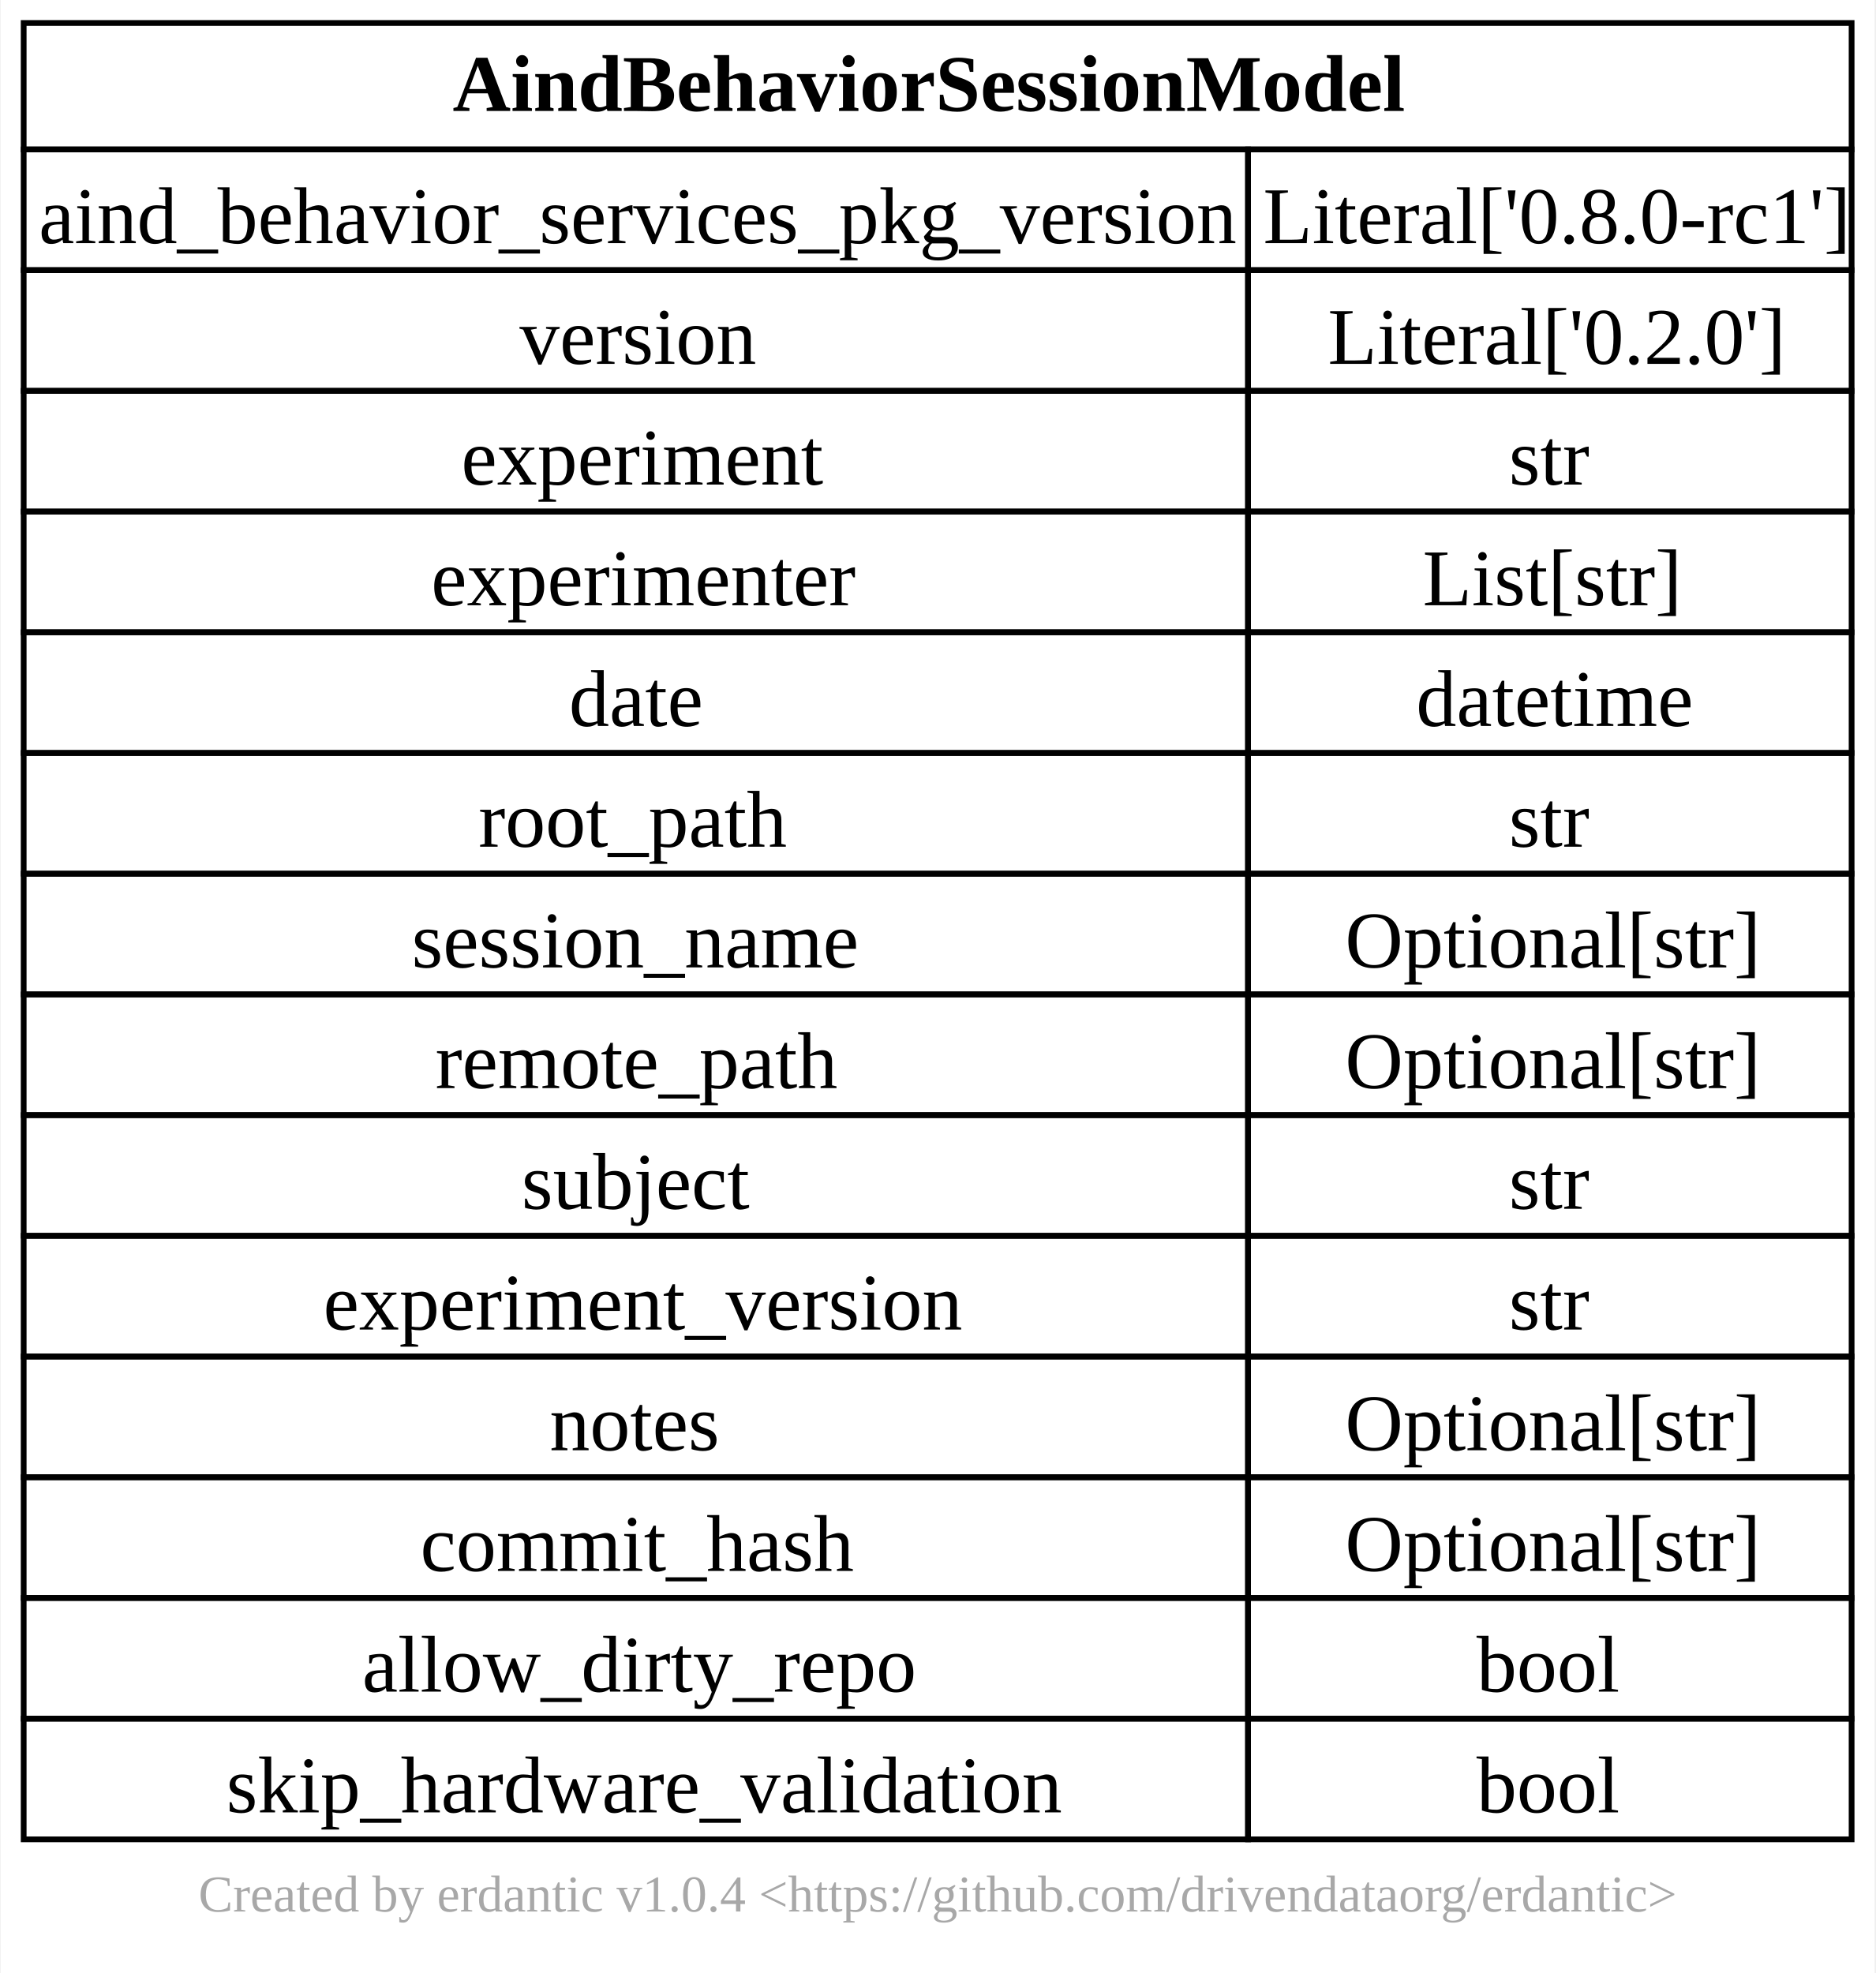
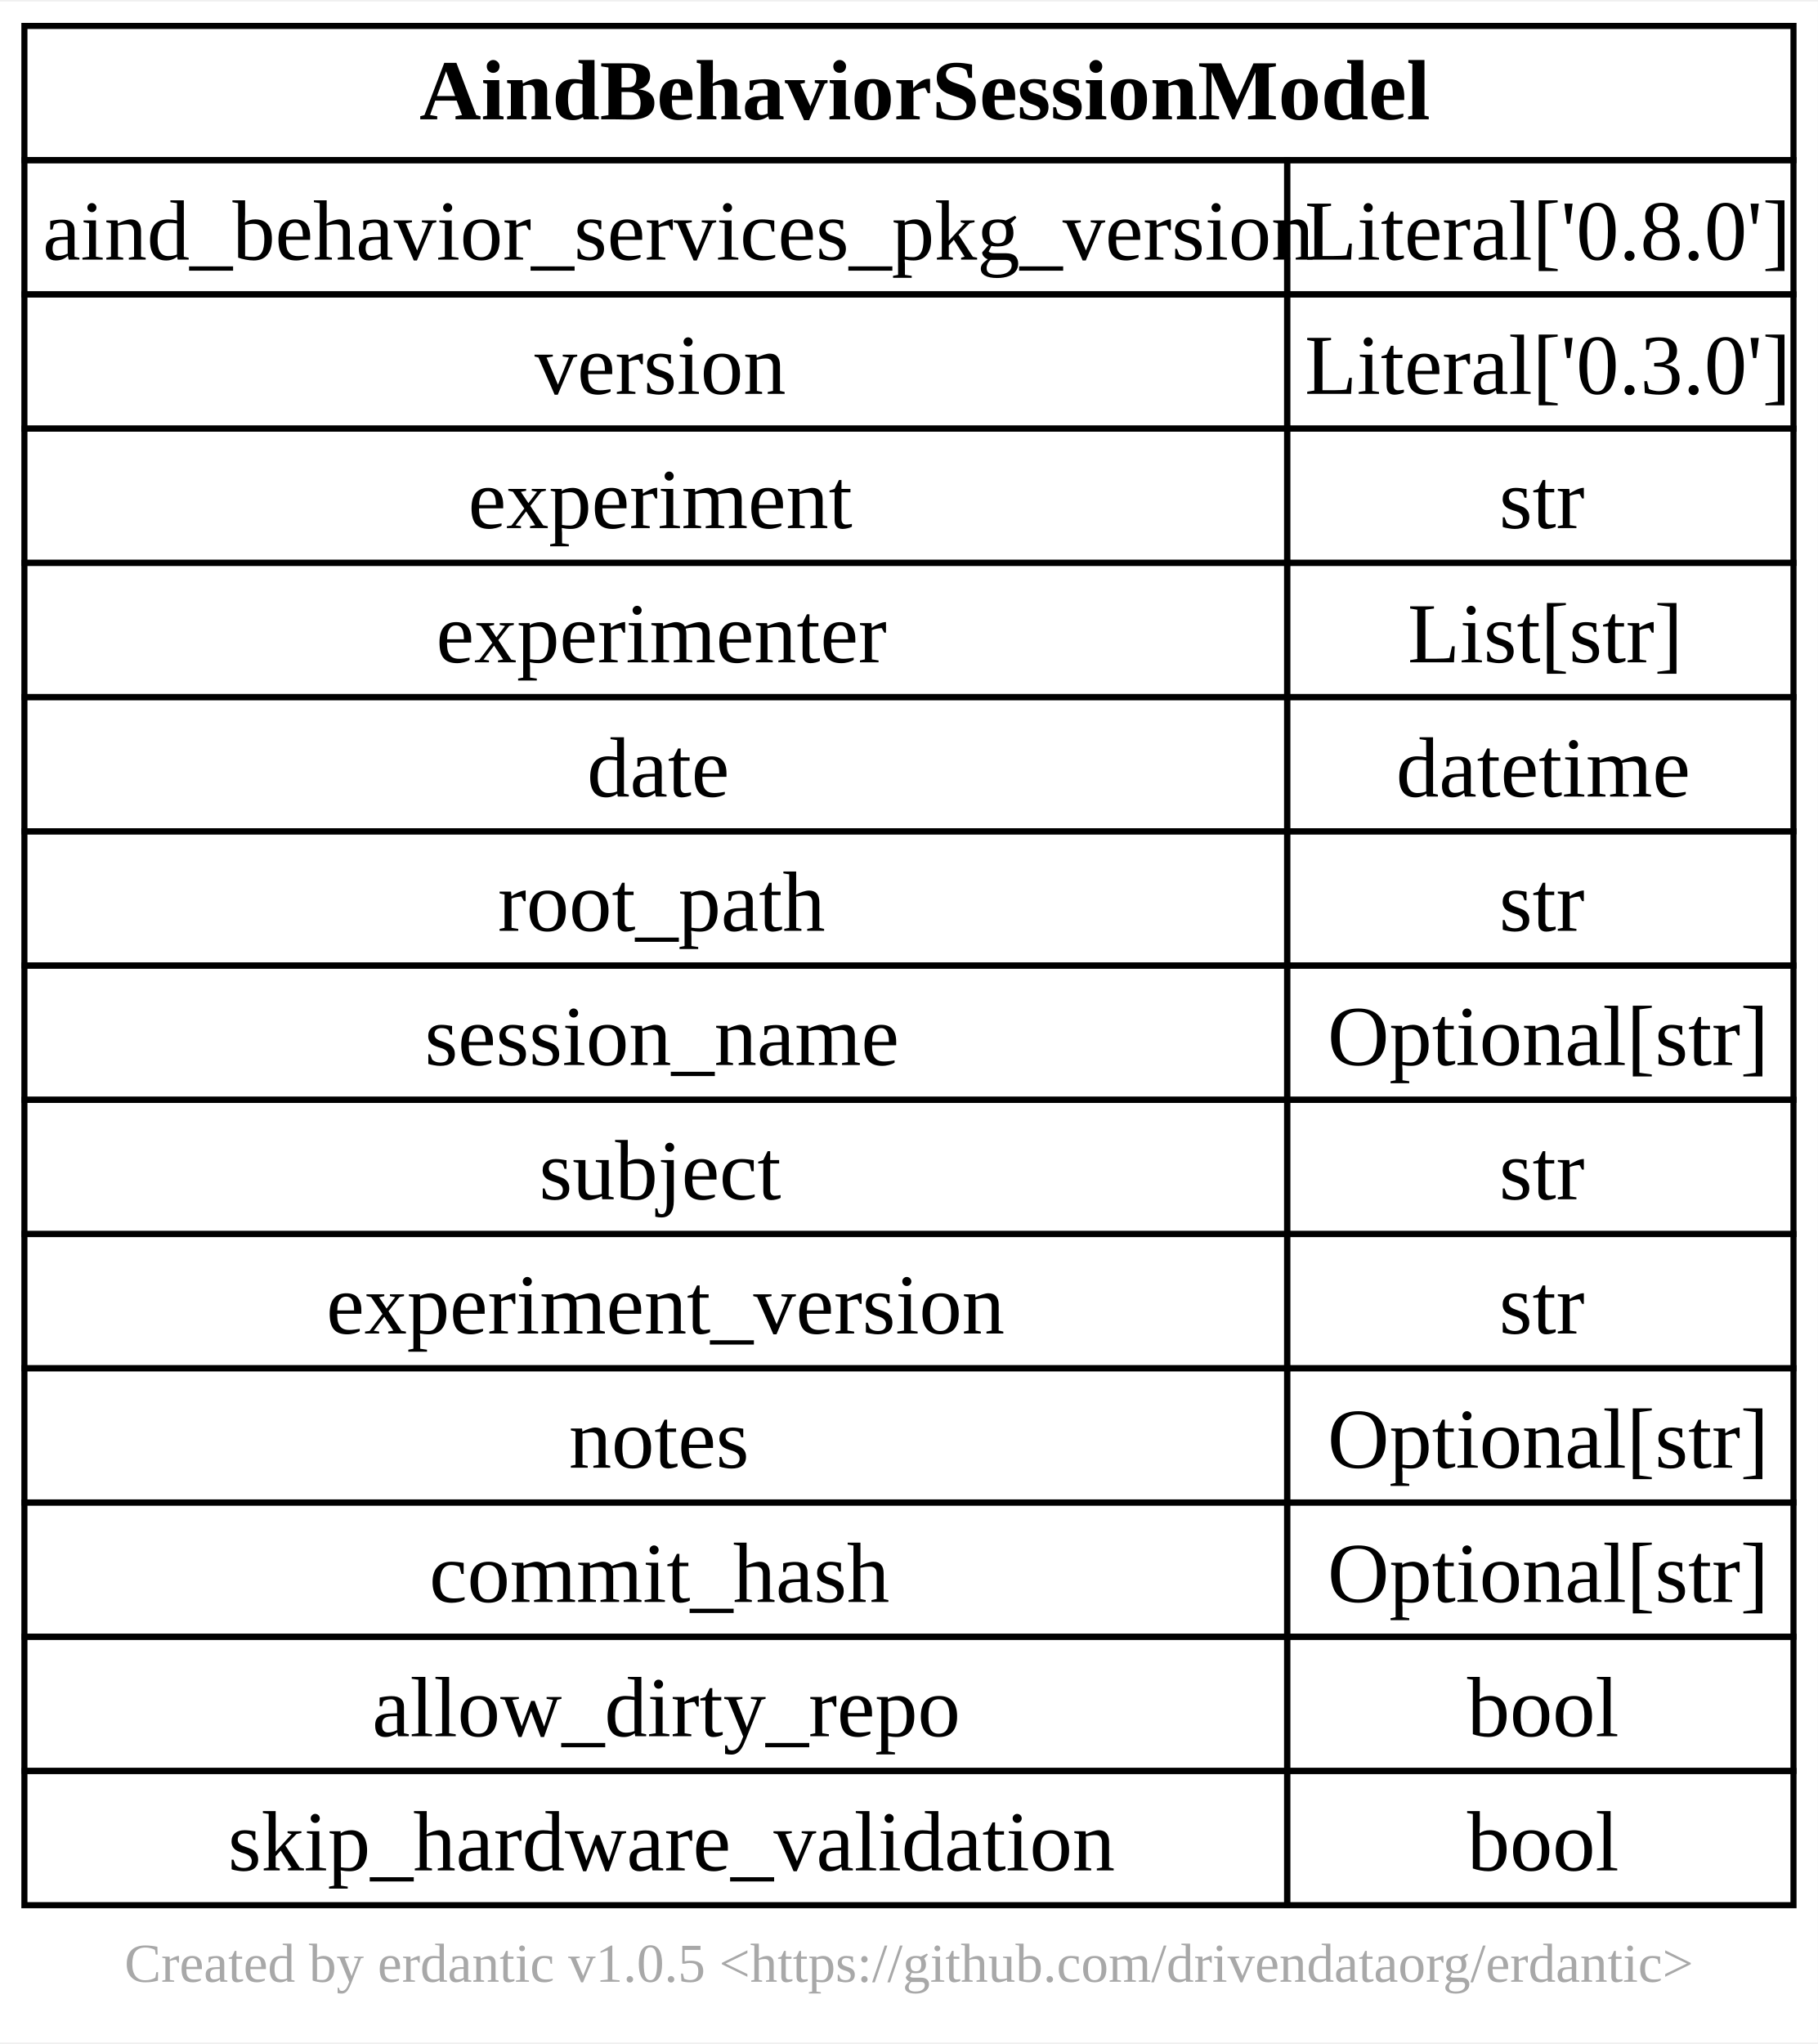
- <svg xmlns="http://www.w3.org/2000/svg" xmlns:xlink="http://www.w3.org/1999/xlink" width="326pt" height="343pt" viewBox="0.00 0.00 326.00 343.25">
-   <g id="graph0" class="graph" transform="scale(1 1) rotate(0) translate(4 339.25)">
-     <polygon fill="white" stroke="none" points="-4,4 -4,-339.25 322,-339.25 322,4 -4,4" />
-     <text text-anchor="middle" x="159" y="-6.7" font-family="Times New Roman,Times,Liberation Serif,serif" font-size="9.00" fill="#a8a8a8">Created by erdantic v1.0.4 &lt;https://github.com/drivendataorg/erdantic&gt;</text>
+ <svg xmlns="http://www.w3.org/2000/svg" xmlns:xlink="http://www.w3.org/1999/xlink" width="298pt" height="335pt" viewBox="0.00 0.00 298.00 334.50">
+   <g id="graph0" class="graph" transform="scale(1 1) rotate(0) translate(4 330.5)">
+     <polygon fill="white" stroke="none" points="-4,4 -4,-330.5 294,-330.5 294,4 -4,4" />
+     <text text-anchor="middle" x="145" y="-5.95" font-family="Times New Roman,Times,Liberation Serif,serif" font-size="9.00" fill="#a8a8a8">Created by erdantic v1.0.5 &lt;https://github.com/drivendataorg/erdantic&gt;</text>
    <g id="node1" class="node">
      <g id="a_node1">
-         <a xlink:title="aind_behavior_services.session.AindBehaviorSessionModel&#10;&#10;Usage docs: https://docs.pydantic.dev/2.8/concepts/models/&#10;&#10;A base class for creating Pydantic models.&#10;&#10;Attributes:&#10;    __class_vars__: The names of classvars defined on the model.&#10;    __private_attributes__: Metadata about the private attributes of the model.&#10;    __signature__: The signature for instantiating the model.&#10;&#10;    __pydantic_complete__: Whether model building is completed, or if there are still undefined fields.&#10;    __pydantic_core_schema__: The pydantic-core schema used to build the SchemaValidator and SchemaSerializer.&#10;    __pydantic_custom_init__: Whether the model has a custom `__init__` function.&#10;    __pydantic_decorators__: Metadata containing the decorators defined on the model.&#10;        This replaces `Model.__validators__` and `Model.__root_validators__` from Pydantic V1.&#10;    __pydantic_generic_metadata__: Metadata for generic models; contains data used for a similar purpose to&#10;        __args__, __origin__, __parameters__ in typing-module generics. May eventually be replaced by these.&#10;    __pydantic_parent_namespace__: Parent namespace of the model, used for automatic rebuilding of models.&#10;    __pydantic_post_init__: The name of the post-init method for the model, if defined.&#10;    __pydantic_root_model__: Whether the model is a `RootModel`.&#10;    __pydantic_serializer__: The pydantic-core SchemaSerializer used to dump instances of the model.&#10;    __pydantic_validator__: The pydantic-core SchemaValidator used to validate instances of the model.&#10;&#10;    __pydantic_extra__: An instance attribute with the values of extra fields from validation when&#10;        `model_config['extra'] == 'allow'`.&#10;    __pydantic_fields_set__: An instance attribute with the names of fields explicitly set.&#10;    __pydantic_private__: Instance attribute with the values of private attributes set on the model instance.&#10;">
-           <polygon fill="none" stroke="black" points="0,-313.25 0,-335.25 318,-335.25 318,-313.25 0,-313.25" />
-           <text text-anchor="start" x="74.62" y="-319.95" font-family="Times New Roman,Times,Liberation Serif,serif" font-weight="bold" font-size="14.00">AindBehaviorSessionModel</text>
-           <polygon fill="none" stroke="black" points="0,-292.25 0,-313.25 213,-313.25 213,-292.25 0,-292.25" />
-           <text text-anchor="start" x="2.62" y="-296.95" font-family="Times New Roman,Times,Liberation Serif,serif" font-size="14.00">aind_behavior_services_pkg_version</text>
-           <polygon fill="none" stroke="black" points="213,-292.25 213,-313.25 318,-313.25 318,-292.25 213,-292.25" />
-           <text text-anchor="start" x="215.62" y="-296.95" font-family="Times New Roman,Times,Liberation Serif,serif" font-size="14.00">Literal['0.8.0-rc1']</text>
-           <polygon fill="none" stroke="black" points="0,-271.25 0,-292.25 213,-292.25 213,-271.25 0,-271.25" />
-           <text text-anchor="start" x="86.25" y="-275.95" font-family="Times New Roman,Times,Liberation Serif,serif" font-size="14.00">version</text>
-           <polygon fill="none" stroke="black" points="213,-271.25 213,-292.25 318,-292.25 318,-271.25 213,-271.25" />
-           <text text-anchor="start" x="226.88" y="-275.95" font-family="Times New Roman,Times,Liberation Serif,serif" font-size="14.00">Literal['0.2.0']</text>
-           <polygon fill="none" stroke="black" points="0,-250.25 0,-271.25 213,-271.25 213,-250.25 0,-250.25" />
-           <text text-anchor="start" x="76.12" y="-254.95" font-family="Times New Roman,Times,Liberation Serif,serif" font-size="14.00">experiment</text>
-           <polygon fill="none" stroke="black" points="213,-250.25 213,-271.25 318,-271.25 318,-250.25 213,-250.25" />
-           <text text-anchor="start" x="258.38" y="-254.95" font-family="Times New Roman,Times,Liberation Serif,serif" font-size="14.00">str</text>
-           <polygon fill="none" stroke="black" points="0,-229.25 0,-250.25 213,-250.25 213,-229.25 0,-229.25" />
-           <text text-anchor="start" x="70.88" y="-233.95" font-family="Times New Roman,Times,Liberation Serif,serif" font-size="14.00">experimenter</text>
-           <polygon fill="none" stroke="black" points="213,-229.25 213,-250.25 318,-250.25 318,-229.25 213,-229.25" />
-           <text text-anchor="start" x="243.38" y="-233.95" font-family="Times New Roman,Times,Liberation Serif,serif" font-size="14.00">List[str]</text>
-           <polygon fill="none" stroke="black" points="0,-208.25 0,-229.25 213,-229.25 213,-208.25 0,-208.25" />
-           <text text-anchor="start" x="94.88" y="-212.95" font-family="Times New Roman,Times,Liberation Serif,serif" font-size="14.00">date</text>
-           <polygon fill="none" stroke="black" points="213,-208.25 213,-229.25 318,-229.25 318,-208.25 213,-208.25" />
-           <text text-anchor="start" x="242.25" y="-212.95" font-family="Times New Roman,Times,Liberation Serif,serif" font-size="14.00">datetime</text>
-           <polygon fill="none" stroke="black" points="0,-187.25 0,-208.25 213,-208.25 213,-187.25 0,-187.25" />
-           <text text-anchor="start" x="79.12" y="-191.95" font-family="Times New Roman,Times,Liberation Serif,serif" font-size="14.00">root_path</text>
-           <polygon fill="none" stroke="black" points="213,-187.25 213,-208.25 318,-208.25 318,-187.25 213,-187.25" />
-           <text text-anchor="start" x="258.38" y="-191.95" font-family="Times New Roman,Times,Liberation Serif,serif" font-size="14.00">str</text>
-           <polygon fill="none" stroke="black" points="0,-166.25 0,-187.25 213,-187.25 213,-166.25 0,-166.25" />
-           <text text-anchor="start" x="67.5" y="-170.95" font-family="Times New Roman,Times,Liberation Serif,serif" font-size="14.00">session_name</text>
-           <polygon fill="none" stroke="black" points="213,-166.25 213,-187.25 318,-187.25 318,-166.25 213,-166.25" />
-           <text text-anchor="start" x="229.88" y="-170.95" font-family="Times New Roman,Times,Liberation Serif,serif" font-size="14.00">Optional[str]</text>
-           <polygon fill="none" stroke="black" points="0,-145.25 0,-166.25 213,-166.25 213,-145.25 0,-145.25" />
-           <text text-anchor="start" x="71.62" y="-149.95" font-family="Times New Roman,Times,Liberation Serif,serif" font-size="14.00">remote_path</text>
-           <polygon fill="none" stroke="black" points="213,-145.25 213,-166.25 318,-166.25 318,-145.25 213,-145.25" />
-           <text text-anchor="start" x="229.88" y="-149.95" font-family="Times New Roman,Times,Liberation Serif,serif" font-size="14.00">Optional[str]</text>
-           <polygon fill="none" stroke="black" points="0,-124.25 0,-145.25 213,-145.25 213,-124.25 0,-124.25" />
-           <text text-anchor="start" x="86.62" y="-128.95" font-family="Times New Roman,Times,Liberation Serif,serif" font-size="14.00">subject</text>
-           <polygon fill="none" stroke="black" points="213,-124.25 213,-145.25 318,-145.25 318,-124.25 213,-124.25" />
-           <text text-anchor="start" x="258.38" y="-128.95" font-family="Times New Roman,Times,Liberation Serif,serif" font-size="14.00">str</text>
-           <polygon fill="none" stroke="black" points="0,-103.25 0,-124.25 213,-124.25 213,-103.25 0,-103.25" />
-           <text text-anchor="start" x="52.12" y="-107.95" font-family="Times New Roman,Times,Liberation Serif,serif" font-size="14.00">experiment_version</text>
-           <polygon fill="none" stroke="black" points="213,-103.25 213,-124.25 318,-124.25 318,-103.25 213,-103.25" />
-           <text text-anchor="start" x="258.38" y="-107.95" font-family="Times New Roman,Times,Liberation Serif,serif" font-size="14.00">str</text>
-           <polygon fill="none" stroke="black" points="0,-82.25 0,-103.25 213,-103.25 213,-82.25 0,-82.25" />
-           <text text-anchor="start" x="91.5" y="-86.95" font-family="Times New Roman,Times,Liberation Serif,serif" font-size="14.00">notes</text>
-           <polygon fill="none" stroke="black" points="213,-82.25 213,-103.25 318,-103.25 318,-82.25 213,-82.25" />
-           <text text-anchor="start" x="229.88" y="-86.95" font-family="Times New Roman,Times,Liberation Serif,serif" font-size="14.00">Optional[str]</text>
-           <polygon fill="none" stroke="black" points="0,-61.25 0,-82.25 213,-82.25 213,-61.25 0,-61.25" />
-           <text text-anchor="start" x="69" y="-65.95" font-family="Times New Roman,Times,Liberation Serif,serif" font-size="14.00">commit_hash</text>
-           <polygon fill="none" stroke="black" points="213,-61.25 213,-82.25 318,-82.25 318,-61.25 213,-61.25" />
-           <text text-anchor="start" x="229.88" y="-65.95" font-family="Times New Roman,Times,Liberation Serif,serif" font-size="14.00">Optional[str]</text>
-           <polygon fill="none" stroke="black" points="0,-40.25 0,-61.25 213,-61.25 213,-40.25 0,-40.25" />
-           <text text-anchor="start" x="58.88" y="-44.95" font-family="Times New Roman,Times,Liberation Serif,serif" font-size="14.00">allow_dirty_repo</text>
-           <polygon fill="none" stroke="black" points="213,-40.25 213,-61.25 318,-61.25 318,-40.25 213,-40.25" />
-           <text text-anchor="start" x="252.75" y="-44.95" font-family="Times New Roman,Times,Liberation Serif,serif" font-size="14.00">bool</text>
-           <polygon fill="none" stroke="black" points="0,-19.25 0,-40.25 213,-40.25 213,-19.25 0,-19.25" />
-           <text text-anchor="start" x="35.25" y="-23.95" font-family="Times New Roman,Times,Liberation Serif,serif" font-size="14.00">skip_hardware_validation</text>
-           <polygon fill="none" stroke="black" points="213,-19.25 213,-40.25 318,-40.25 318,-19.25 213,-19.25" />
-           <text text-anchor="start" x="252.75" y="-23.95" font-family="Times New Roman,Times,Liberation Serif,serif" font-size="14.00">bool</text>
+         <a xlink:title="aind_behavior_services.session.AindBehaviorSessionModel&#10;&#10;Usage docs: https://docs.pydantic.dev/2.9/concepts/models/&#10;&#10;A base class for creating Pydantic models.&#10;&#10;Attributes:&#10;    __class_vars__: The names of the class variables defined on the model.&#10;    __private_attributes__: Metadata about the private attributes of the model.&#10;    __signature__: The synthesized `__init__` [`Signature`][inspect.Signature] of the model.&#10;&#10;    __pydantic_complete__: Whether model building is completed, or if there are still undefined fields.&#10;    __pydantic_core_schema__: The core schema of the model.&#10;    __pydantic_custom_init__: Whether the model has a custom `__init__` function.&#10;    __pydantic_decorators__: Metadata containing the decorators defined on the model.&#10;        This replaces `Model.__validators__` and `Model.__root_validators__` from Pydantic V1.&#10;    __pydantic_generic_metadata__: Metadata for generic models; contains data used for a similar purpose to&#10;        __args__, __origin__, __parameters__ in typing-module generics. May eventually be replaced by these.&#10;    __pydantic_parent_namespace__: Parent namespace of the model, used for automatic rebuilding of models.&#10;    __pydantic_post_init__: The name of the post-init method for the model, if defined.&#10;    __pydantic_root_model__: Whether the model is a [`RootModel`][pydantic.root_model.RootModel].&#10;    __pydantic_serializer__: The `pydantic-core` `SchemaSerializer` used to dump instances of the model.&#10;    __pydantic_validator__: The `pydantic-core` `SchemaValidator` used to validate instances of the model.&#10;&#10;    __pydantic_extra__: A dictionary containing extra values, if [`extra`][pydantic.config.ConfigDict.extra]&#10;        is set to `'allow'`.&#10;    __pydantic_fields_set__: The names of fields explicitly set during instantiation.&#10;    __pydantic_private__: Values of private attributes set on the model instance.&#10;">
+           <polygon fill="none" stroke="black" points="0,-304.5 0,-326.5 290,-326.5 290,-304.5 0,-304.5" />
+           <text text-anchor="start" x="64.75" y="-311.2" font-family="Times New Roman,Times,Liberation Serif,serif" font-weight="bold" font-size="14.00">AindBehaviorSessionModel</text>
+           <polygon fill="none" stroke="black" points="0,-282.5 0,-304.5 207,-304.5 207,-282.5 0,-282.5" />
+           <text text-anchor="start" x="3" y="-288.2" font-family="Times New Roman,Times,Liberation Serif,serif" font-size="14.00">aind_behavior_services_pkg_version</text>
+           <polygon fill="none" stroke="black" points="207,-282.5 207,-304.5 290,-304.5 290,-282.5 207,-282.5" />
+           <text text-anchor="start" x="209.88" y="-288.2" font-family="Times New Roman,Times,Liberation Serif,serif" font-size="14.00">Literal['0.8.0']</text>
+           <polygon fill="none" stroke="black" points="0,-260.5 0,-282.5 207,-282.5 207,-260.5 0,-260.5" />
+           <text text-anchor="start" x="83.62" y="-266.2" font-family="Times New Roman,Times,Liberation Serif,serif" font-size="14.00">version</text>
+           <polygon fill="none" stroke="black" points="207,-260.5 207,-282.5 290,-282.5 290,-260.5 207,-260.5" />
+           <text text-anchor="start" x="209.88" y="-266.2" font-family="Times New Roman,Times,Liberation Serif,serif" font-size="14.00">Literal['0.3.0']</text>
+           <polygon fill="none" stroke="black" points="0,-238.5 0,-260.5 207,-260.5 207,-238.5 0,-238.5" />
+           <text text-anchor="start" x="72.75" y="-244.2" font-family="Times New Roman,Times,Liberation Serif,serif" font-size="14.00">experiment</text>
+           <polygon fill="none" stroke="black" points="207,-238.5 207,-260.5 290,-260.5 290,-238.5 207,-238.5" />
+           <text text-anchor="start" x="241.75" y="-244.2" font-family="Times New Roman,Times,Liberation Serif,serif" font-size="14.00">str</text>
+           <polygon fill="none" stroke="black" points="0,-216.5 0,-238.5 207,-238.5 207,-216.5 0,-216.5" />
+           <text text-anchor="start" x="67.5" y="-222.2" font-family="Times New Roman,Times,Liberation Serif,serif" font-size="14.00">experimenter</text>
+           <polygon fill="none" stroke="black" points="207,-216.5 207,-238.5 290,-238.5 290,-216.5 207,-216.5" />
+           <text text-anchor="start" x="226.75" y="-222.2" font-family="Times New Roman,Times,Liberation Serif,serif" font-size="14.00">List[str]</text>
+           <polygon fill="none" stroke="black" points="0,-194.5 0,-216.5 207,-216.5 207,-194.5 0,-194.5" />
+           <text text-anchor="start" x="92.25" y="-200.2" font-family="Times New Roman,Times,Liberation Serif,serif" font-size="14.00">date</text>
+           <polygon fill="none" stroke="black" points="207,-194.5 207,-216.5 290,-216.5 290,-194.5 207,-194.5" />
+           <text text-anchor="start" x="224.88" y="-200.2" font-family="Times New Roman,Times,Liberation Serif,serif" font-size="14.00">datetime</text>
+           <polygon fill="none" stroke="black" points="0,-172.5 0,-194.5 207,-194.5 207,-172.5 0,-172.5" />
+           <text text-anchor="start" x="77.62" y="-178.2" font-family="Times New Roman,Times,Liberation Serif,serif" font-size="14.00">root_path</text>
+           <polygon fill="none" stroke="black" points="207,-172.5 207,-194.5 290,-194.5 290,-172.5 207,-172.5" />
+           <text text-anchor="start" x="241.75" y="-178.2" font-family="Times New Roman,Times,Liberation Serif,serif" font-size="14.00">str</text>
+           <polygon fill="none" stroke="black" points="0,-150.5 0,-172.5 207,-172.5 207,-150.5 0,-150.5" />
+           <text text-anchor="start" x="65.62" y="-156.2" font-family="Times New Roman,Times,Liberation Serif,serif" font-size="14.00">session_name</text>
+           <polygon fill="none" stroke="black" points="207,-150.5 207,-172.5 290,-172.5 290,-150.5 207,-150.5" />
+           <text text-anchor="start" x="213.62" y="-156.2" font-family="Times New Roman,Times,Liberation Serif,serif" font-size="14.00">Optional[str]</text>
+           <polygon fill="none" stroke="black" points="0,-128.5 0,-150.5 207,-150.5 207,-128.5 0,-128.5" />
+           <text text-anchor="start" x="84.38" y="-134.2" font-family="Times New Roman,Times,Liberation Serif,serif" font-size="14.00">subject</text>
+           <polygon fill="none" stroke="black" points="207,-128.5 207,-150.5 290,-150.5 290,-128.5 207,-128.5" />
+           <text text-anchor="start" x="241.75" y="-134.2" font-family="Times New Roman,Times,Liberation Serif,serif" font-size="14.00">str</text>
+           <polygon fill="none" stroke="black" points="0,-106.5 0,-128.5 207,-128.5 207,-106.5 0,-106.5" />
+           <text text-anchor="start" x="49.5" y="-112.2" font-family="Times New Roman,Times,Liberation Serif,serif" font-size="14.00">experiment_version</text>
+           <polygon fill="none" stroke="black" points="207,-106.5 207,-128.5 290,-128.5 290,-106.5 207,-106.5" />
+           <text text-anchor="start" x="241.75" y="-112.2" font-family="Times New Roman,Times,Liberation Serif,serif" font-size="14.00">str</text>
+           <polygon fill="none" stroke="black" points="0,-84.5 0,-106.5 207,-106.5 207,-84.5 0,-84.5" />
+           <text text-anchor="start" x="89.25" y="-90.2" font-family="Times New Roman,Times,Liberation Serif,serif" font-size="14.00">notes</text>
+           <polygon fill="none" stroke="black" points="207,-84.5 207,-106.5 290,-106.5 290,-84.5 207,-84.5" />
+           <text text-anchor="start" x="213.62" y="-90.2" font-family="Times New Roman,Times,Liberation Serif,serif" font-size="14.00">Optional[str]</text>
+           <polygon fill="none" stroke="black" points="0,-62.5 0,-84.5 207,-84.5 207,-62.5 0,-62.5" />
+           <text text-anchor="start" x="66.38" y="-68.2" font-family="Times New Roman,Times,Liberation Serif,serif" font-size="14.00">commit_hash</text>
+           <polygon fill="none" stroke="black" points="207,-62.5 207,-84.5 290,-84.5 290,-62.5 207,-62.5" />
+           <text text-anchor="start" x="213.62" y="-68.2" font-family="Times New Roman,Times,Liberation Serif,serif" font-size="14.00">Optional[str]</text>
+           <polygon fill="none" stroke="black" points="0,-40.5 0,-62.5 207,-62.5 207,-40.5 0,-40.5" />
+           <text text-anchor="start" x="57" y="-46.2" font-family="Times New Roman,Times,Liberation Serif,serif" font-size="14.00">allow_dirty_repo</text>
+           <polygon fill="none" stroke="black" points="207,-40.5 207,-62.5 290,-62.5 290,-40.5 207,-40.5" />
+           <text text-anchor="start" x="236.5" y="-46.2" font-family="Times New Roman,Times,Liberation Serif,serif" font-size="14.00">bool</text>
+           <polygon fill="none" stroke="black" points="0,-18.5 0,-40.5 207,-40.5 207,-18.5 0,-18.5" />
+           <text text-anchor="start" x="33.38" y="-24.2" font-family="Times New Roman,Times,Liberation Serif,serif" font-size="14.00">skip_hardware_validation</text>
+           <polygon fill="none" stroke="black" points="207,-18.5 207,-40.5 290,-40.5 290,-18.5 207,-18.5" />
+           <text text-anchor="start" x="236.5" y="-24.2" font-family="Times New Roman,Times,Liberation Serif,serif" font-size="14.00">bool</text>
        </a>
      </g>
    </g>
  </g>
</svg>
